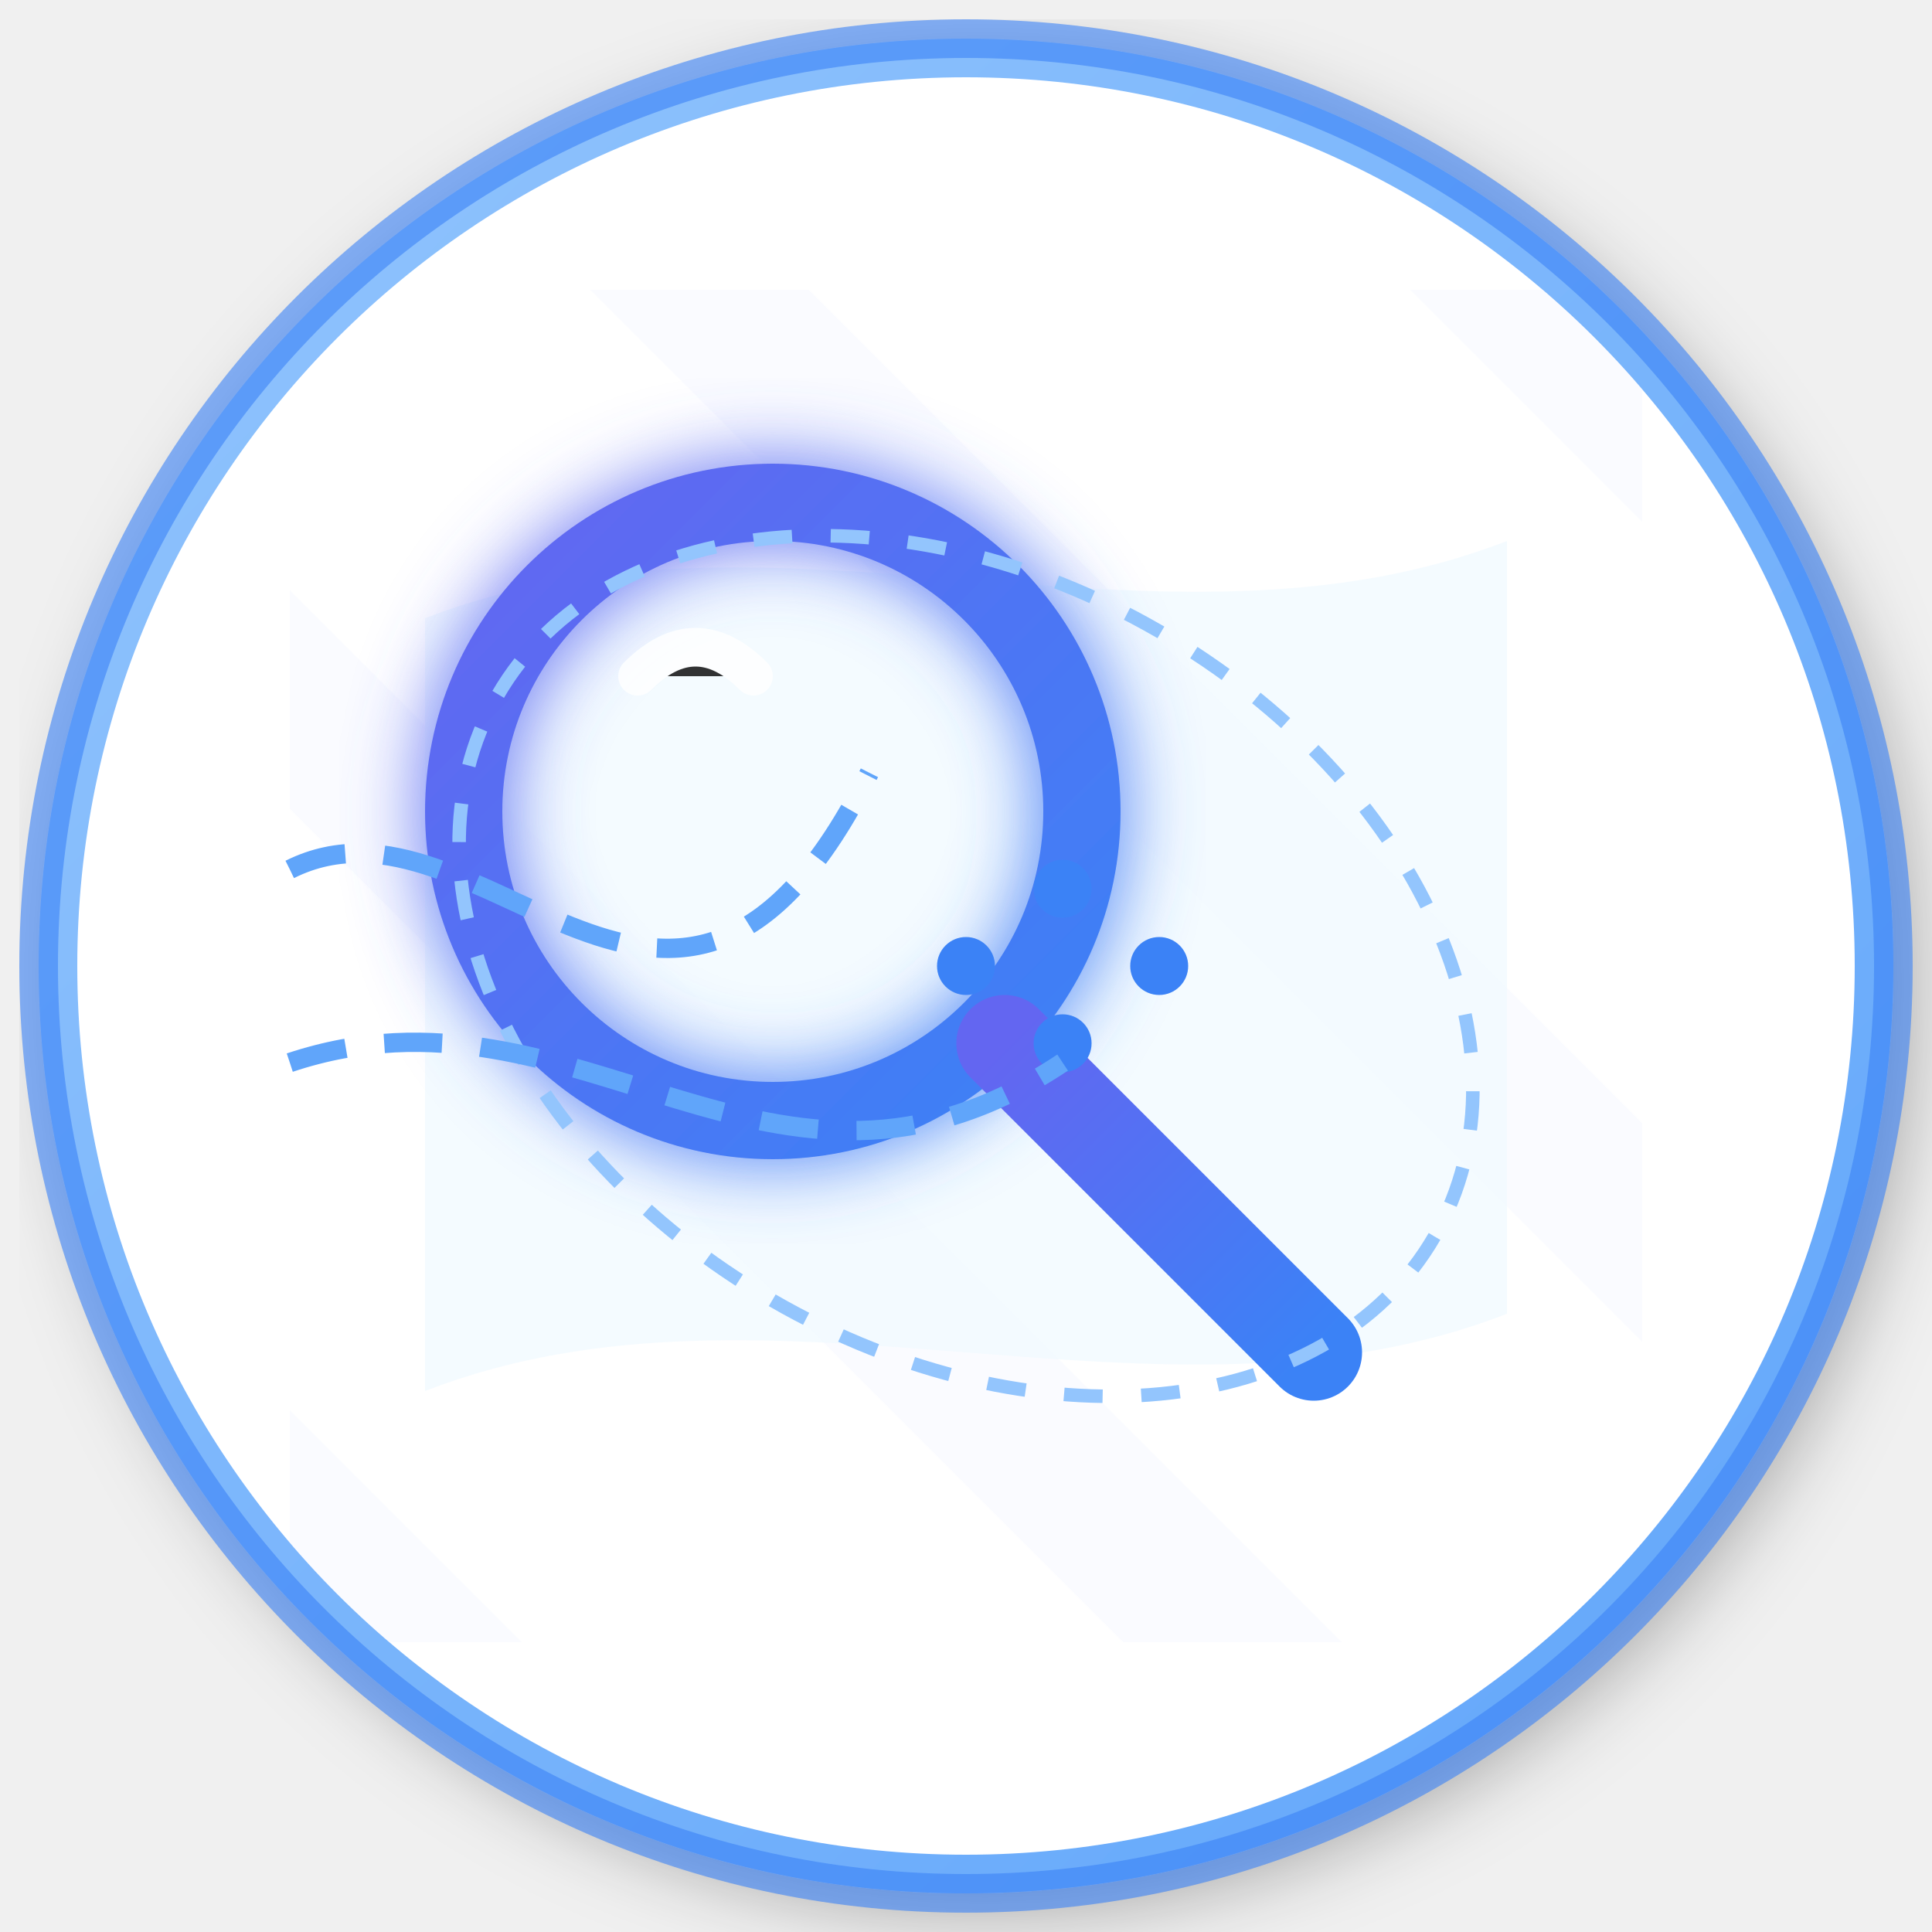
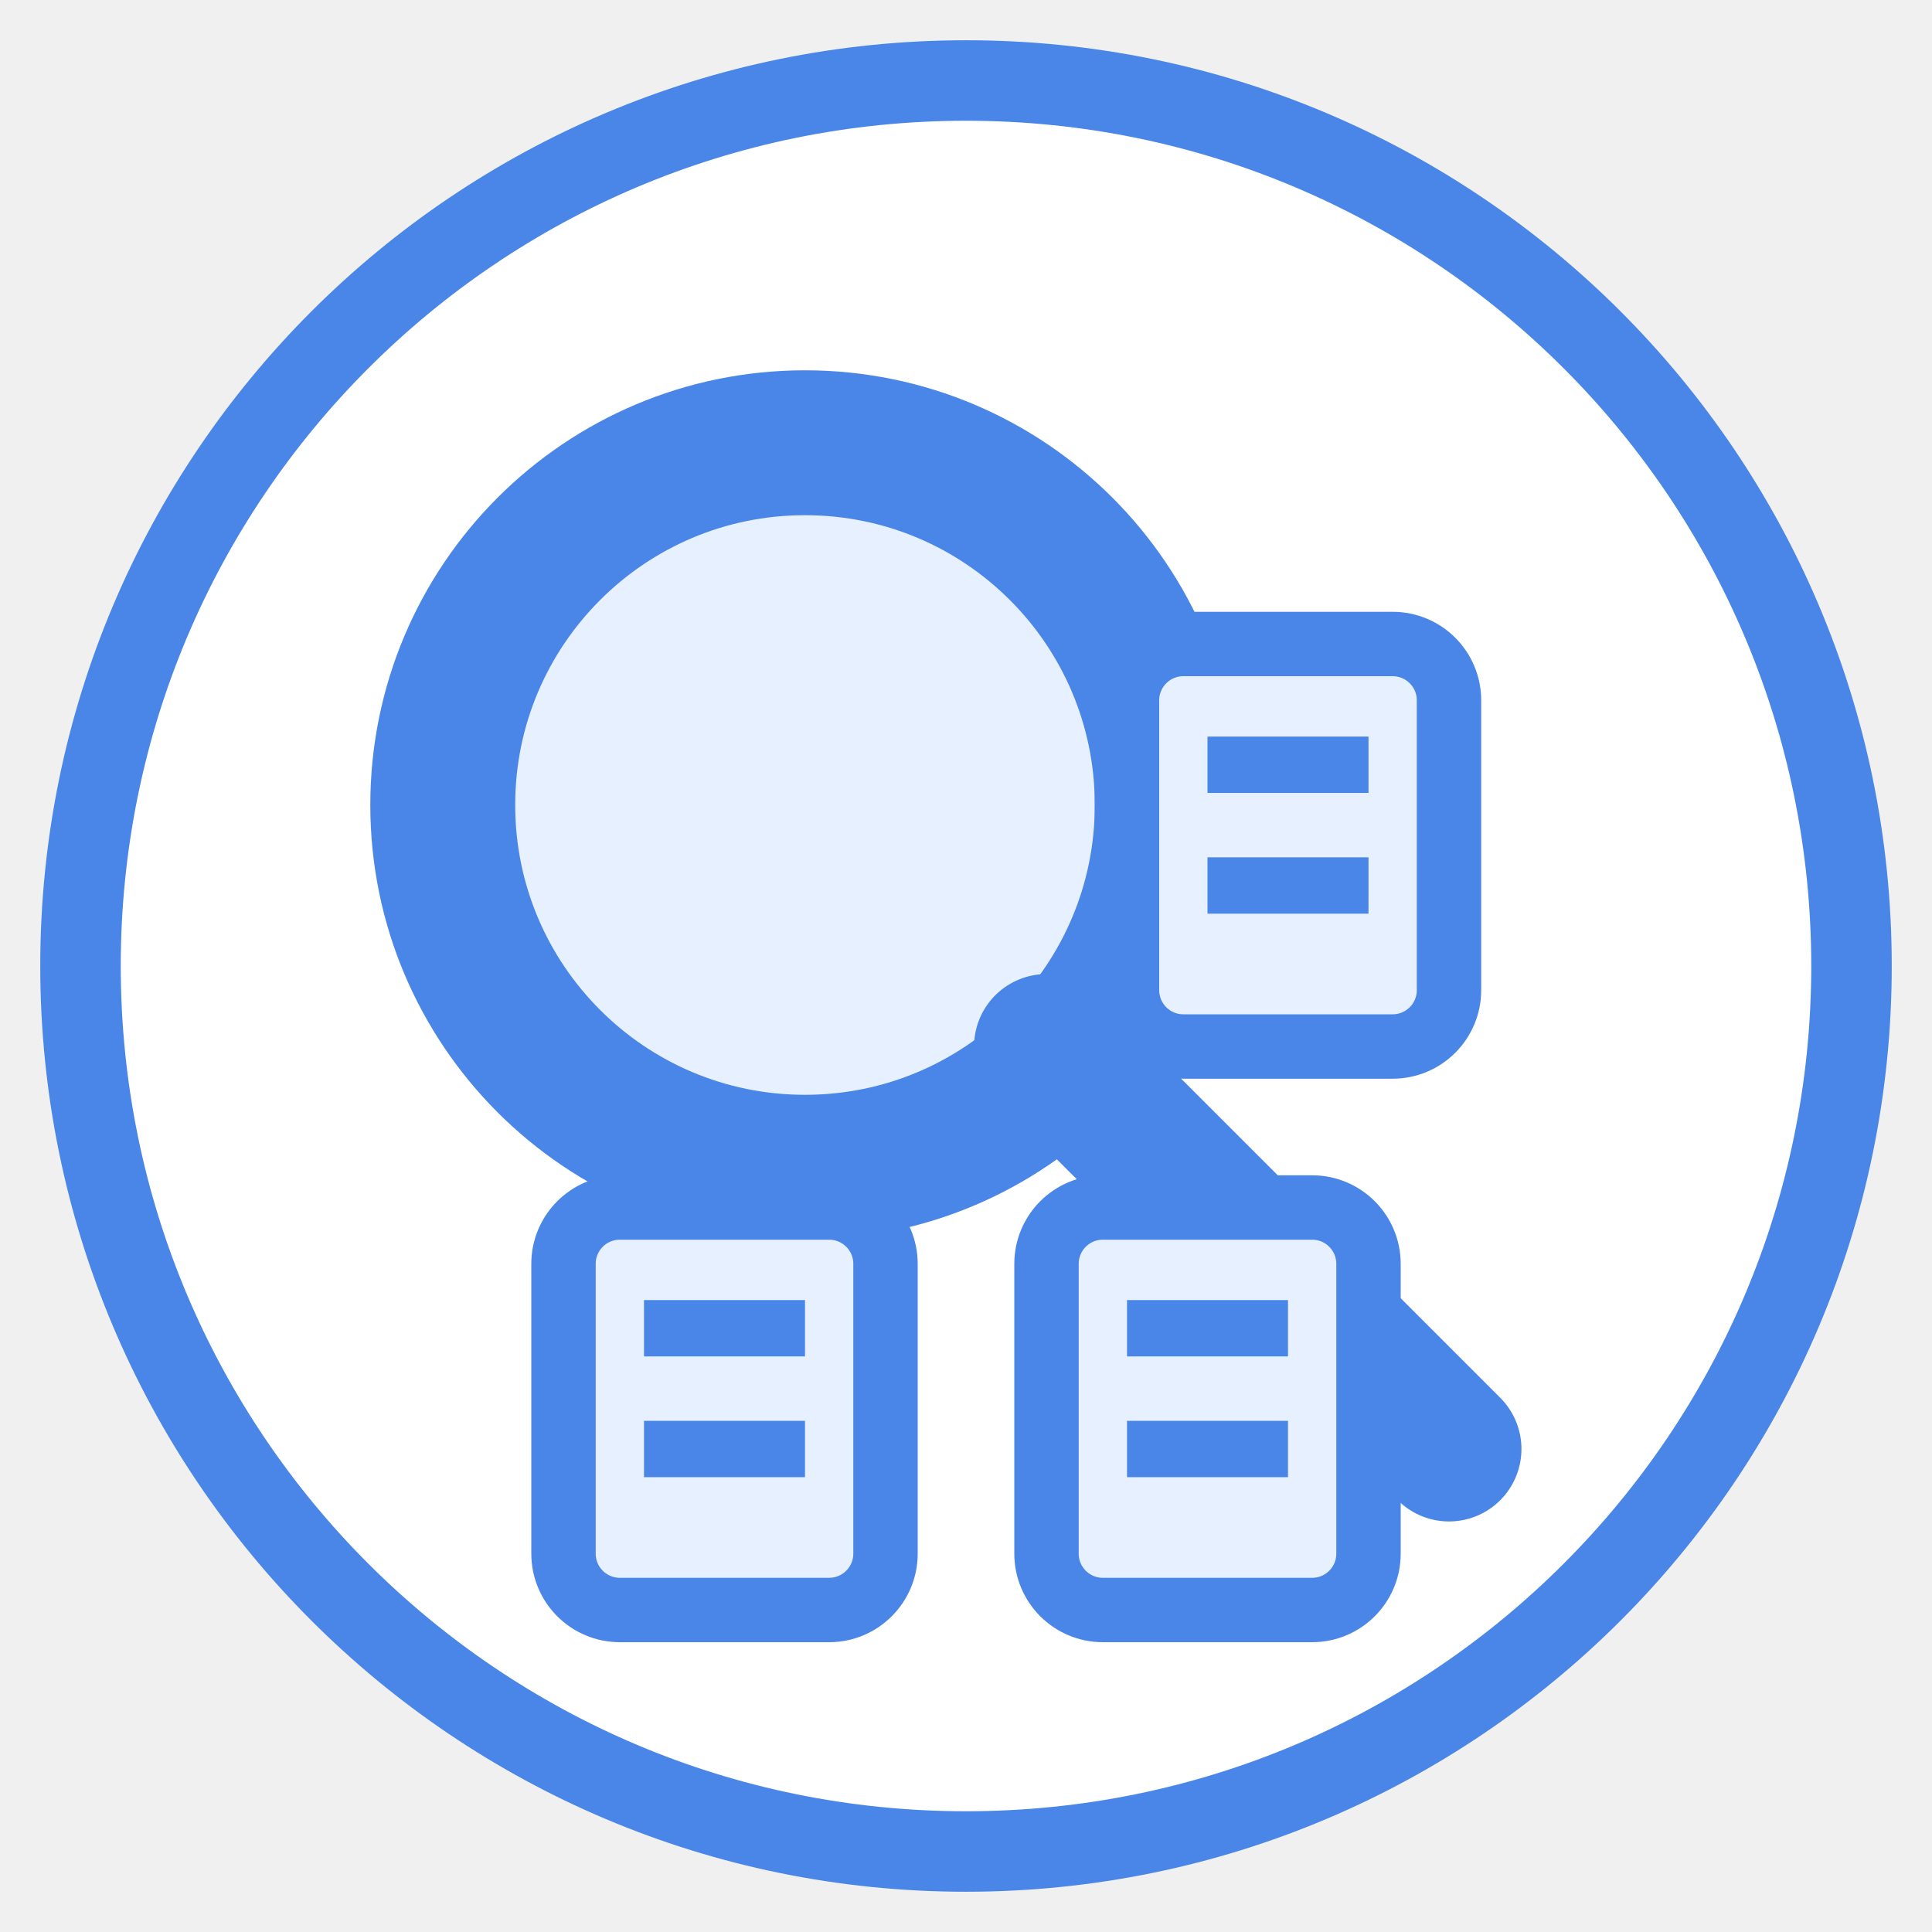
- <svg xmlns="http://www.w3.org/2000/svg" viewBox="0 0 100 100">
-   <defs>
-     <linearGradient id="blueGradient" x1="0%" y1="0%" x2="100%" y2="100%">
-       <stop offset="0%" stop-color="#6366F1" />
-       <stop offset="100%" stop-color="#3B82F6" />
-     </linearGradient>
-     <linearGradient id="lightBlueGradient" x1="0%" y1="0%" x2="100%" y2="100%">
-       <stop offset="0%" stop-color="#93C5FD" />
-       <stop offset="100%" stop-color="#60A5FA" />
-     </linearGradient>
-     <filter id="dropShadow" x="-20%" y="-20%" width="140%" height="140%">
-       <feGaussianBlur in="SourceAlpha" stdDeviation="2" />
-       <feOffset dx="1" dy="1" result="offsetblur" />
-       <feComponentTransfer>
-         <feFuncA type="linear" slope="0.3" />
-       </feComponentTransfer>
-       <feMerge>
-         <feMergeNode />
-         <feMergeNode in="SourceGraphic" />
-       </feMerge>
-     </filter>
-     <filter id="glow" x="-20%" y="-20%" width="140%" height="140%">
-       <feGaussianBlur stdDeviation="2" result="blur" />
-       <feComposite in="SourceGraphic" in2="blur" operator="over" />
-     </filter>
-     <clipPath id="circleClip">
-       <circle cx="50" cy="50" r="46" />
-     </clipPath>
-     <pattern id="documentPattern" patternUnits="userSpaceOnUse" width="30" height="30" patternTransform="rotate(45)">
-       <line x1="0" y1="15" x2="30" y2="15" stroke="#EEF2FF" stroke-width="8" stroke-opacity="0.3" />
-     </pattern>
-   </defs>
-   <circle cx="50" cy="50" r="48" fill="url(#lightBlueGradient)" filter="url(#dropShadow)" />
-   <circle cx="50" cy="50" r="46" fill="#FFFFFF" />
-   <rect x="15" y="15" width="70" height="70" rx="5" ry="5" fill="url(#documentPattern)" clip-path="url(#circleClip)" />
-   <path d="M22,32 C40,25 60,35 78,28 V68 C60,75 40,65 22,72 Z" fill="#F0F9FF" opacity="0.7" />
-   <circle cx="40" cy="42" r="16" fill="none" stroke="url(#blueGradient)" stroke-width="4" filter="url(#glow)" />
-   <path d="M52,54 L68,70" stroke="url(#blueGradient)" stroke-width="5" stroke-linecap="round" />
-   <path d="M33,35 Q36,32 39,35" stroke="white" stroke-width="2" stroke-linecap="round" opacity="0.8" />
-   <line x1="50" y1="30" x2="75" y2="30" stroke="url(#blueGradient)" stroke-width="3" stroke-linecap="round" />
-   <line x1="50" y1="38" x2="70" y2="38" stroke="url(#blueGradient)" stroke-width="3" stroke-linecap="round" />
-   <line x1="25" y1="62" x2="75" y2="62" stroke="url(#blueGradient)" stroke-width="3" stroke-linecap="round" />
-   <line x1="25" y1="70" x2="65" y2="70" stroke="url(#blueGradient)" stroke-width="3" stroke-linecap="round" />
-   <line x1="25" y1="78" x2="55" y2="78" stroke="url(#blueGradient)" stroke-width="3" stroke-linecap="round" />
-   <circle cx="50" cy="50" r="1.5" fill="#3B82F6" />
-   <circle cx="55" cy="54" r="1.5" fill="#3B82F6" />
-   <circle cx="60" cy="50" r="1.5" fill="#3B82F6" />
-   <circle cx="55" cy="46" r="1.5" fill="#3B82F6" />
-   <ellipse cx="50" cy="50" rx="28" ry="20" fill="none" stroke="#93C5FD" stroke-width="0.7" stroke-dasharray="2 2" transform="rotate(30, 50, 50)" />
-   <path d="M15,45 C25,40 35,60 45,40" fill="none" stroke="#60A5FA" stroke-width="1" stroke-dasharray="3 2" />
-   <path d="M15,55 C30,50 40,65 55,55" fill="none" stroke="#60A5FA" stroke-width="1" stroke-dasharray="3 2" />
-   <circle cx="50" cy="50" r="48" fill="none" stroke="#3B82F6" stroke-width="2" opacity="0.6" />
+ <svg xmlns="http://www.w3.org/2000/svg" viewBox="0 0 24 24">
+   <circle cx="12" cy="12" r="11" fill="#ffffff" stroke="#4a86e8" stroke-width="1" />
+   <circle cx="10" cy="10" r="4.5" fill="#e6f0ff" stroke="#4a86e8" stroke-width="1.8" />
+   <line x1="13" y1="13" x2="18" y2="18" stroke="#4a86e8" stroke-width="1.8" stroke-linecap="round" />
+   <rect x="14" y="8" width="4" height="5" rx="0.7" fill="#e6f0ff" stroke="#4a86e8" stroke-width="0.8" />
+   <rect x="7" y="15" width="4" height="5" rx="0.7" fill="#e6f0ff" stroke="#4a86e8" stroke-width="0.8" />
+   <rect x="13" y="15" width="4" height="5" rx="0.7" fill="#e6f0ff" stroke="#4a86e8" stroke-width="0.8" />
+   <line x1="15" y1="9.5" x2="17" y2="9.5" stroke="#4a86e8" stroke-width="0.7" />
+   <line x1="15" y1="11" x2="17" y2="11" stroke="#4a86e8" stroke-width="0.7" />
+   <line x1="8" y1="16.5" x2="10" y2="16.5" stroke="#4a86e8" stroke-width="0.7" />
+   <line x1="8" y1="18" x2="10" y2="18" stroke="#4a86e8" stroke-width="0.7" />
+   <line x1="14" y1="16.5" x2="16" y2="16.5" stroke="#4a86e8" stroke-width="0.7" />
+   <line x1="14" y1="18" x2="16" y2="18" stroke="#4a86e8" stroke-width="0.7" />
</svg>
